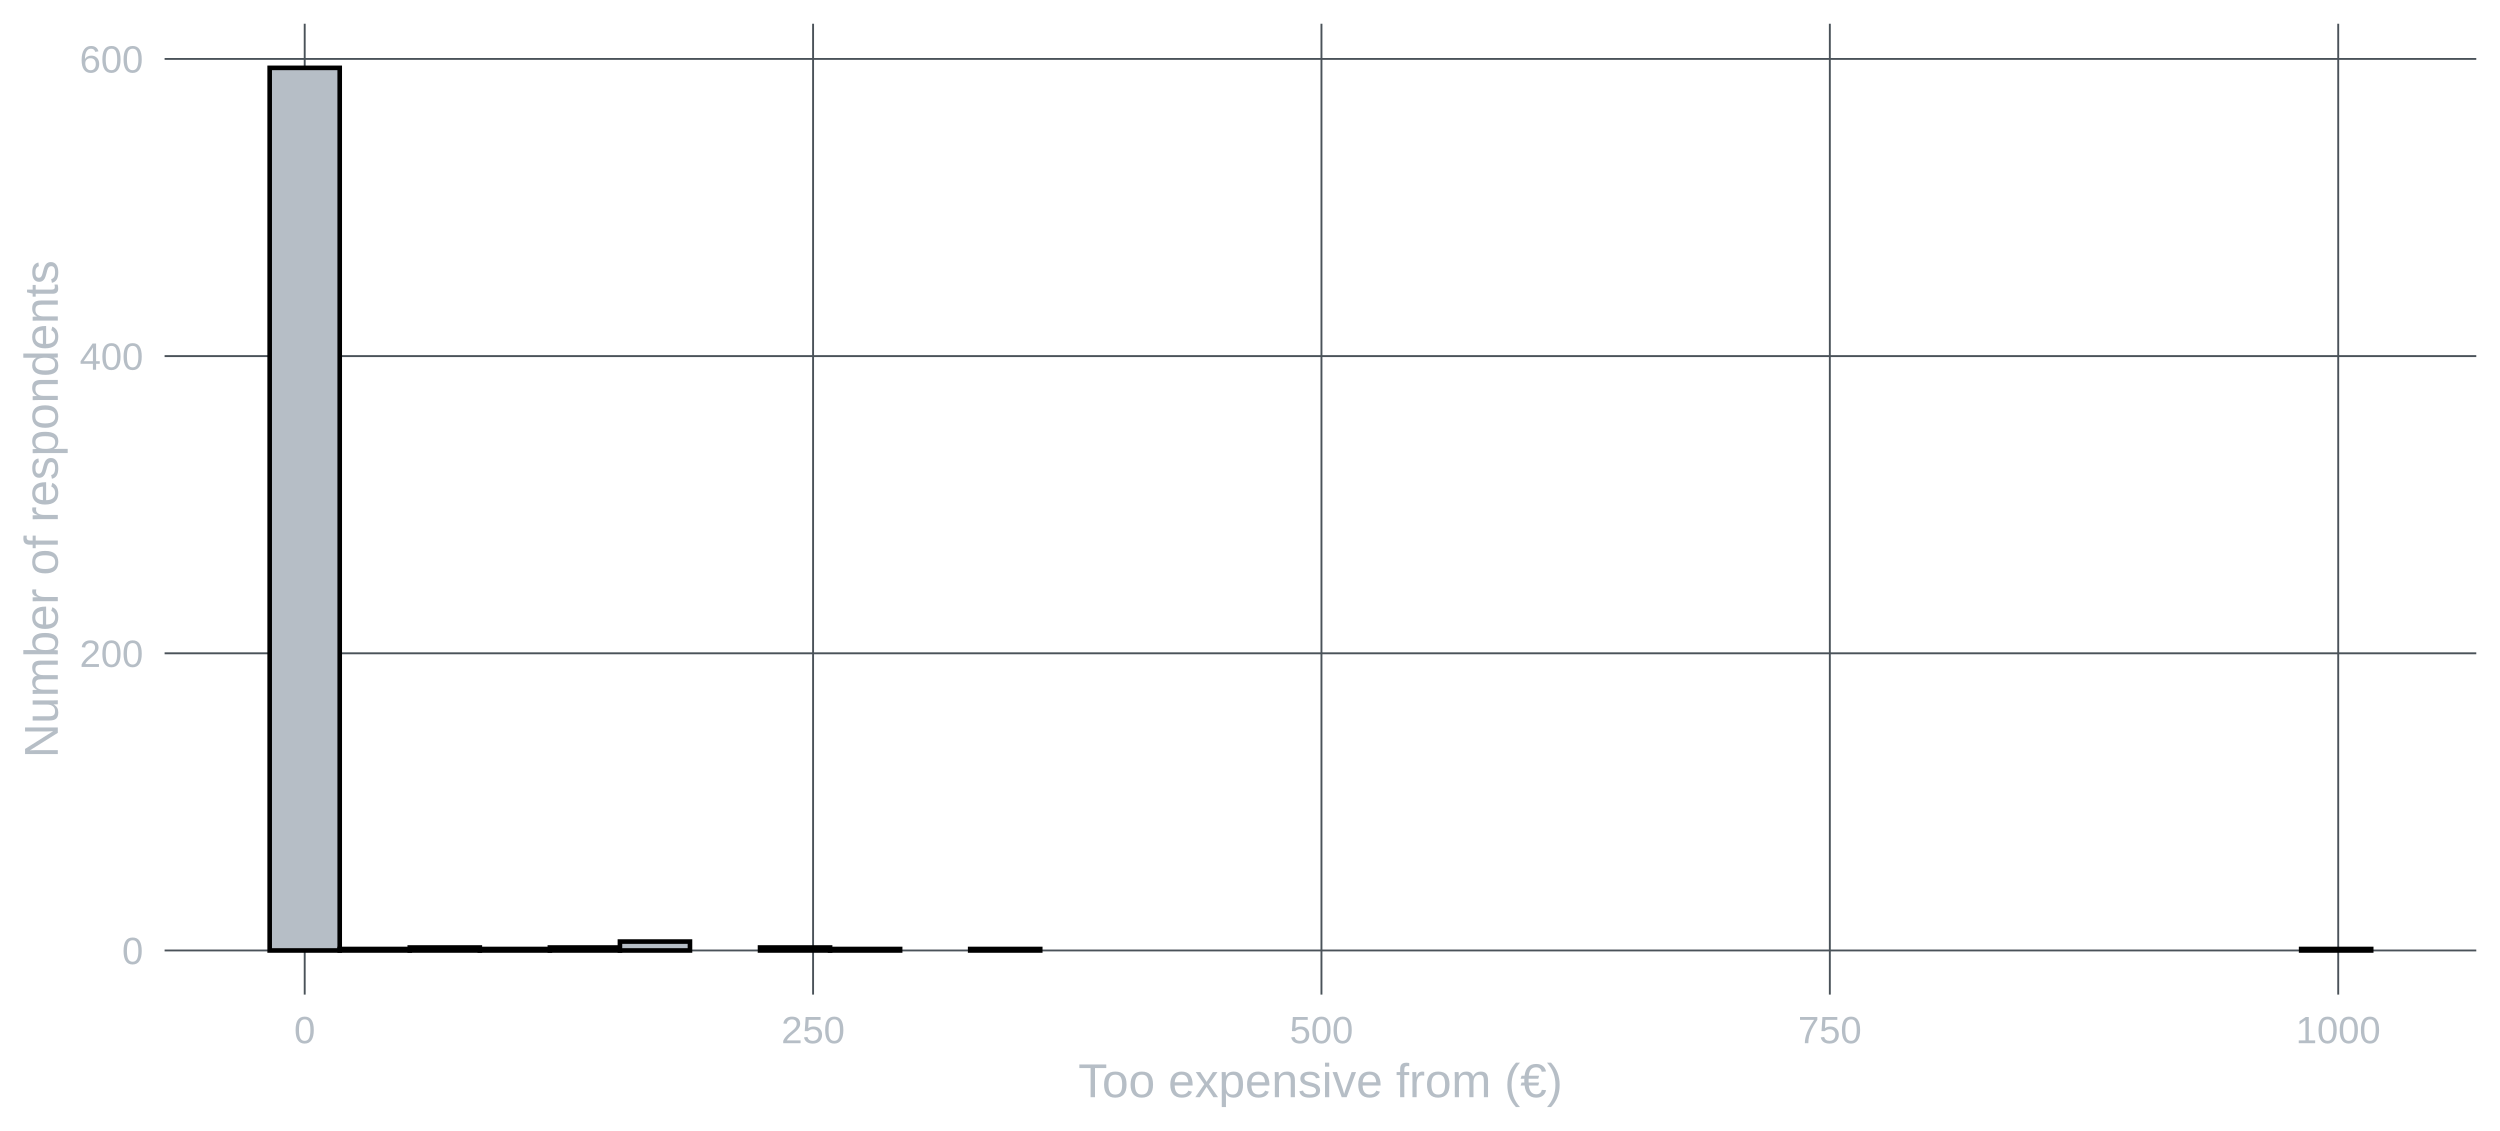
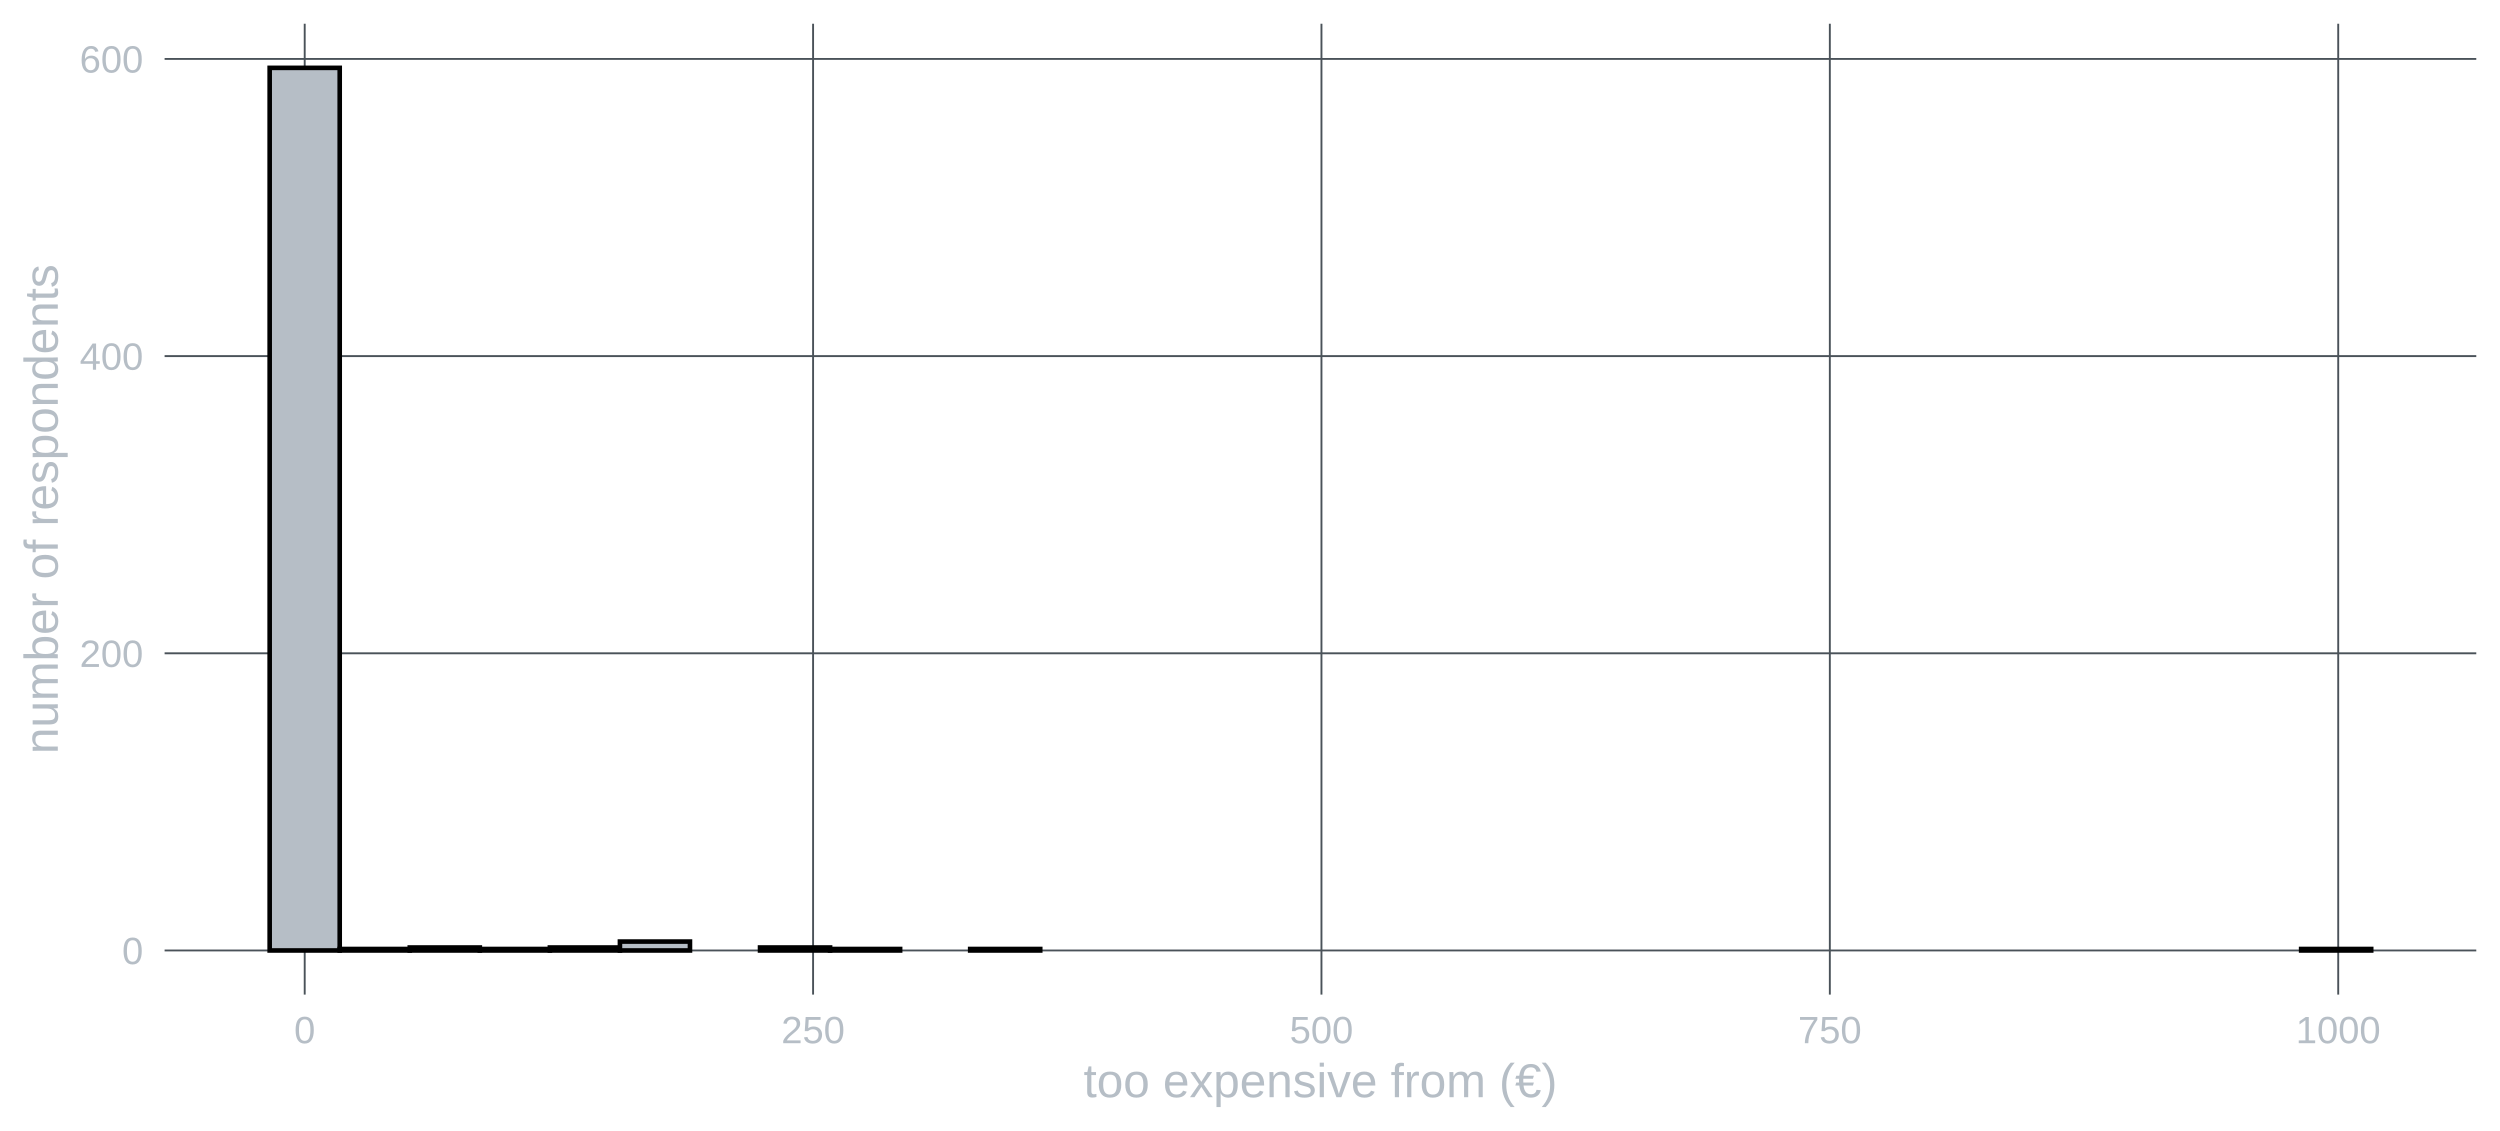
<svg xmlns="http://www.w3.org/2000/svg" width="1680.00pt" height="760.00pt" viewBox="0 0 1680.00 760.00">
  <g class="svglite">
    <defs>
      <style type="text/css">
    .svglite line, .svglite polyline, .svglite polygon, .svglite path, .svglite rect, .svglite circle {
      fill: none;
      stroke: #000000;
      stroke-linecap: round;
      stroke-linejoin: round;
      stroke-miterlimit: 10.00;
    }
    .svglite text {
      white-space: pre;
    }
    .svglite g.glyphgroup path {
      fill: inherit;
      stroke: none;
    }
  </style>
    </defs>
    <rect width="100%" height="100%" style="stroke: none; fill: none;" />
    <defs>
      <clipPath id="cpMC4wMHwxNjgwLjAwfDAuMDB8NzYwLjAw">
        <rect x="0.00" y="0.00" width="1680.00" height="760.00" />
      </clipPath>
    </defs>
    <g clip-path="url(#cpMC4wMHwxNjgwLjAwfDAuMDB8NzYwLjAw)">
      <rect x="0" y="0.00" width="1680.00" height="760.00" style="stroke-width: 3.10; stroke: none;" />
    </g>
    <defs>
      <clipPath id="cpMTEwLjYxfDE2NjQuMDZ8MTUuOTR8NjY4LjM4">
        <rect x="110.61" y="15.94" width="1553.45" height="652.44" />
      </clipPath>
    </defs>
    <g clip-path="url(#cpMTEwLjYxfDE2NjQuMDZ8MTUuOTR8NjY4LjM4)">
      <rect x="110.61" y="15.94" width="1553.45" height="652.44" style="stroke-width: 3.10; stroke: none;" />
      <polyline points="110.61,638.72 1664.06,638.72 " style="stroke-width: 1.28; stroke: #4A5259; stroke-linecap: butt;" />
      <polyline points="110.61,439.02 1664.06,439.02 " style="stroke-width: 1.28; stroke: #4A5259; stroke-linecap: butt;" />
      <polyline points="110.61,239.31 1664.06,239.31 " style="stroke-width: 1.28; stroke: #4A5259; stroke-linecap: butt;" />
      <polyline points="110.61,39.61 1664.06,39.61 " style="stroke-width: 1.28; stroke: #4A5259; stroke-linecap: butt;" />
      <polyline points="204.76,668.38 204.76,15.94 " style="stroke-width: 1.28; stroke: #4A5259; stroke-linecap: butt;" />
      <polyline points="546.39,668.38 546.39,15.94 " style="stroke-width: 1.28; stroke: #4A5259; stroke-linecap: butt;" />
      <polyline points="888.02,668.38 888.02,15.94 " style="stroke-width: 1.28; stroke: #4A5259; stroke-linecap: butt;" />
      <polyline points="1229.65,668.38 1229.65,15.94 " style="stroke-width: 1.28; stroke: #4A5259; stroke-linecap: butt;" />
      <polyline points="1571.28,668.38 1571.28,15.94 " style="stroke-width: 1.28; stroke: #4A5259; stroke-linecap: butt;" />
      <rect x="181.22" y="45.60" width="47.07" height="593.12" style="stroke-width: 3.10; stroke-linecap: butt; stroke-linejoin: miter; fill: #B6BEC6;" />
      <rect x="228.29" y="637.72" width="47.07" height="1.00" style="stroke-width: 3.10; stroke-linecap: butt; stroke-linejoin: miter; fill: #B6BEC6;" />
      <rect x="275.37" y="636.72" width="47.07" height="2.00" style="stroke-width: 3.10; stroke-linecap: butt; stroke-linejoin: miter; fill: #B6BEC6;" />
      <rect x="322.44" y="637.72" width="47.07" height="1.00" style="stroke-width: 3.10; stroke-linecap: butt; stroke-linejoin: miter; fill: #B6BEC6;" />
      <rect x="369.52" y="636.72" width="47.07" height="2.00" style="stroke-width: 3.10; stroke-linecap: butt; stroke-linejoin: miter; fill: #B6BEC6;" />
      <rect x="416.59" y="632.73" width="47.07" height="5.99" style="stroke-width: 3.10; stroke-linecap: butt; stroke-linejoin: miter; fill: #B6BEC6;" />
      <rect x="463.67" y="638.72" width="47.07" height="0.00" style="stroke-width: 3.10; stroke-linecap: butt; stroke-linejoin: miter; fill: #B6BEC6;" />
      <rect x="510.74" y="636.72" width="47.07" height="2.00" style="stroke-width: 3.10; stroke-linecap: butt; stroke-linejoin: miter; fill: #B6BEC6;" />
      <rect x="557.81" y="637.72" width="47.07" height="1.00" style="stroke-width: 3.10; stroke-linecap: butt; stroke-linejoin: miter; fill: #B6BEC6;" />
      <rect x="604.89" y="638.72" width="47.07" height="0.00" style="stroke-width: 3.10; stroke-linecap: butt; stroke-linejoin: miter; fill: #B6BEC6;" />
      <rect x="651.96" y="637.72" width="47.07" height="1.00" style="stroke-width: 3.10; stroke-linecap: butt; stroke-linejoin: miter; fill: #B6BEC6;" />
      <rect x="699.04" y="638.72" width="47.07" height="0.00" style="stroke-width: 3.10; stroke-linecap: butt; stroke-linejoin: miter; fill: #B6BEC6;" />
      <rect x="746.11" y="638.72" width="47.07" height="0.00" style="stroke-width: 3.10; stroke-linecap: butt; stroke-linejoin: miter; fill: #B6BEC6;" />
      <rect x="793.19" y="638.72" width="47.07" height="0.00" style="stroke-width: 3.10; stroke-linecap: butt; stroke-linejoin: miter; fill: #B6BEC6;" />
      <rect x="840.26" y="638.72" width="47.07" height="0.00" style="stroke-width: 3.10; stroke-linecap: butt; stroke-linejoin: miter; fill: #B6BEC6;" />
      <rect x="887.33" y="638.72" width="47.07" height="0.00" style="stroke-width: 3.10; stroke-linecap: butt; stroke-linejoin: miter; fill: #B6BEC6;" />
      <rect x="934.41" y="638.72" width="47.07" height="0.00" style="stroke-width: 3.10; stroke-linecap: butt; stroke-linejoin: miter; fill: #B6BEC6;" />
      <rect x="981.48" y="638.72" width="47.07" height="0.00" style="stroke-width: 3.10; stroke-linecap: butt; stroke-linejoin: miter; fill: #B6BEC6;" />
      <rect x="1028.56" y="638.72" width="47.07" height="0.00" style="stroke-width: 3.10; stroke-linecap: butt; stroke-linejoin: miter; fill: #B6BEC6;" />
      <rect x="1075.63" y="638.72" width="47.07" height="0.00" style="stroke-width: 3.10; stroke-linecap: butt; stroke-linejoin: miter; fill: #B6BEC6;" />
      <rect x="1122.71" y="638.72" width="47.07" height="0.00" style="stroke-width: 3.10; stroke-linecap: butt; stroke-linejoin: miter; fill: #B6BEC6;" />
      <rect x="1169.78" y="638.72" width="47.07" height="0.00" style="stroke-width: 3.10; stroke-linecap: butt; stroke-linejoin: miter; fill: #B6BEC6;" />
      <rect x="1216.85" y="638.72" width="47.07" height="0.00" style="stroke-width: 3.10; stroke-linecap: butt; stroke-linejoin: miter; fill: #B6BEC6;" />
      <rect x="1263.93" y="638.72" width="47.07" height="0.00" style="stroke-width: 3.10; stroke-linecap: butt; stroke-linejoin: miter; fill: #B6BEC6;" />
      <rect x="1311.00" y="638.72" width="47.07" height="0.00" style="stroke-width: 3.10; stroke-linecap: butt; stroke-linejoin: miter; fill: #B6BEC6;" />
      <rect x="1358.08" y="638.72" width="47.07" height="0.00" style="stroke-width: 3.10; stroke-linecap: butt; stroke-linejoin: miter; fill: #B6BEC6;" />
      <rect x="1405.15" y="638.72" width="47.07" height="0.00" style="stroke-width: 3.10; stroke-linecap: butt; stroke-linejoin: miter; fill: #B6BEC6;" />
      <rect x="1452.23" y="638.72" width="47.07" height="0.00" style="stroke-width: 3.10; stroke-linecap: butt; stroke-linejoin: miter; fill: #B6BEC6;" />
      <rect x="1499.30" y="638.72" width="47.07" height="0.00" style="stroke-width: 3.10; stroke-linecap: butt; stroke-linejoin: miter; fill: #B6BEC6;" />
      <rect x="1546.37" y="637.72" width="47.07" height="1.00" style="stroke-width: 3.10; stroke-linecap: butt; stroke-linejoin: miter; fill: #B6BEC6;" />
    </g>
    <g clip-path="url(#cpMC4wMHwxNjgwLjAwfDAuMDB8NzYwLjAw)">
      <text x="96.26" y="647.88" text-anchor="end" style="font-size: 25.60px;fill: #B6BEC6; font-family: &quot;Arial&quot;;" textLength="14.23px" lengthAdjust="spacingAndGlyphs">0</text>
      <text x="96.26" y="448.18" text-anchor="end" style="font-size: 25.60px;fill: #B6BEC6; font-family: &quot;Arial&quot;;" textLength="42.70px" lengthAdjust="spacingAndGlyphs">200</text>
      <text x="96.26" y="248.47" text-anchor="end" style="font-size: 25.60px;fill: #B6BEC6; font-family: &quot;Arial&quot;;" textLength="42.70px" lengthAdjust="spacingAndGlyphs">400</text>
      <text x="96.26" y="48.77" text-anchor="end" style="font-size: 25.60px;fill: #B6BEC6; font-family: &quot;Arial&quot;;" textLength="42.70px" lengthAdjust="spacingAndGlyphs">600</text>
      <text x="204.76" y="701.05" text-anchor="middle" style="font-size: 25.60px;fill: #B6BEC6; font-family: &quot;Arial&quot;;" textLength="14.23px" lengthAdjust="spacingAndGlyphs">0</text>
      <text x="546.39" y="701.05" text-anchor="middle" style="font-size: 25.60px;fill: #B6BEC6; font-family: &quot;Arial&quot;;" textLength="42.70px" lengthAdjust="spacingAndGlyphs">250</text>
      <text x="888.02" y="701.05" text-anchor="middle" style="font-size: 25.60px;fill: #B6BEC6; font-family: &quot;Arial&quot;;" textLength="42.70px" lengthAdjust="spacingAndGlyphs">500</text>
      <text x="1229.65" y="701.05" text-anchor="middle" style="font-size: 25.60px;fill: #B6BEC6; font-family: &quot;Arial&quot;;" textLength="42.70px" lengthAdjust="spacingAndGlyphs">750</text>
      <text x="1571.28" y="701.05" text-anchor="middle" style="font-size: 25.60px;fill: #B6BEC6; font-family: &quot;Arial&quot;;" textLength="56.94px" lengthAdjust="spacingAndGlyphs">1000</text>
-       <text x="887.33" y="737.32" text-anchor="middle" style="font-size: 32.00px;fill: #B6BEC6; font-family: &quot;Arial&quot;;" textLength="325.47px" lengthAdjust="spacingAndGlyphs">Too expensive from (€)</text>
-       <text transform="translate(38.85,342.16) rotate(-90)" text-anchor="middle" style="font-size: 32.00px;fill: #B6BEC6; font-family: &quot;Arial&quot;;" textLength="334.41px" lengthAdjust="spacingAndGlyphs">Number of respondents</text>
+       <text x="887.33" y="737.32" text-anchor="middle" style="font-size: 32.00px;fill: #B6BEC6; font-family: &quot;Arial&quot;;" textLength="318.36px" lengthAdjust="spacingAndGlyphs">too expensive from (€)</text>
+       <text transform="translate(38.85,342.16) rotate(-90)" text-anchor="middle" style="font-size: 32.00px;fill: #B6BEC6; font-family: &quot;Arial&quot;;" textLength="329.09px" lengthAdjust="spacingAndGlyphs">number of respondents</text>
    </g>
  </g>
</svg>
